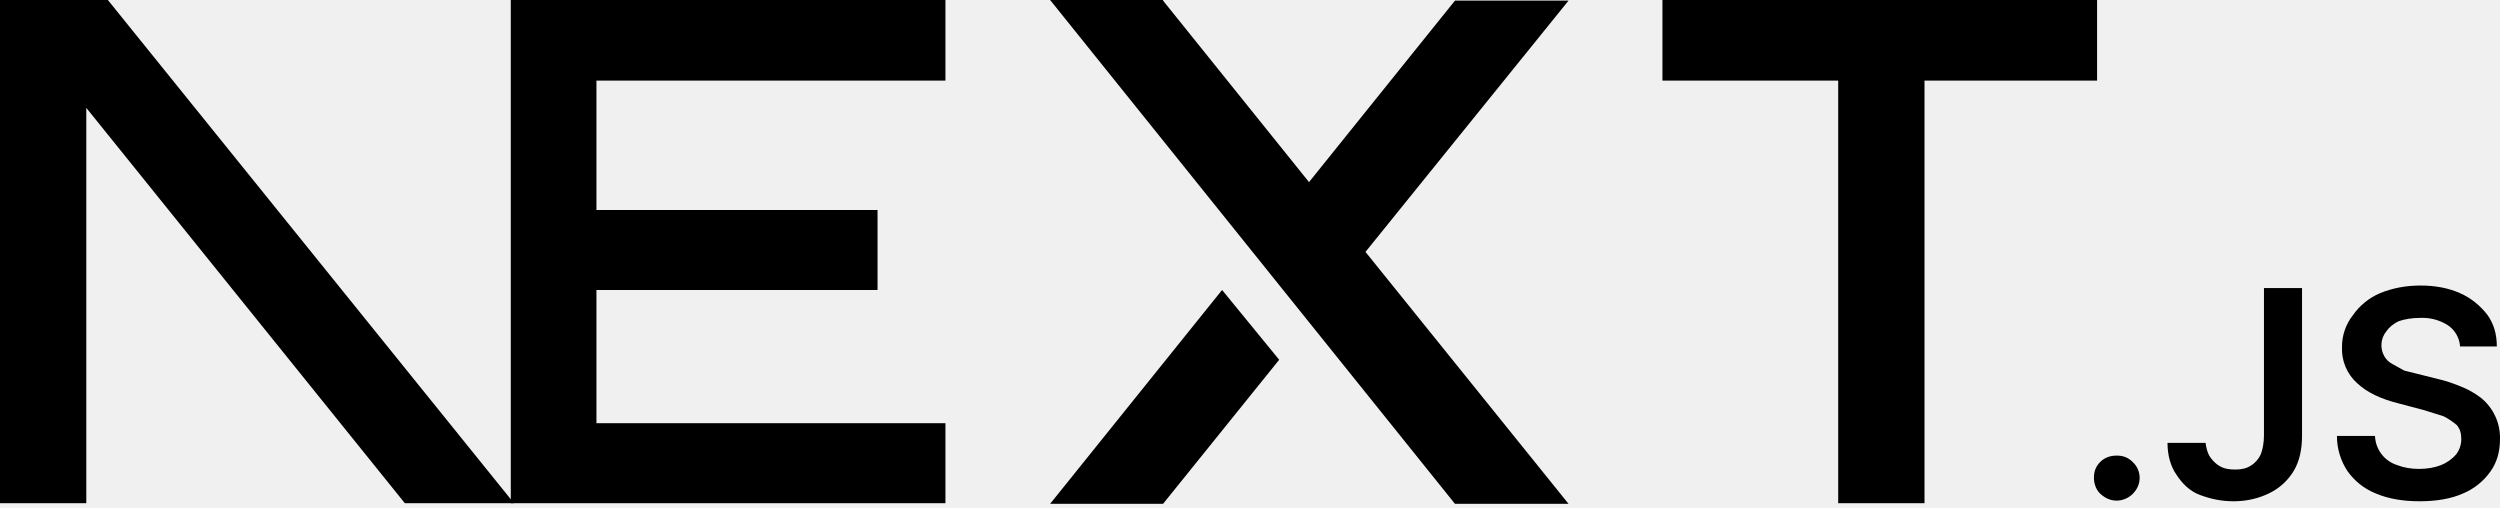
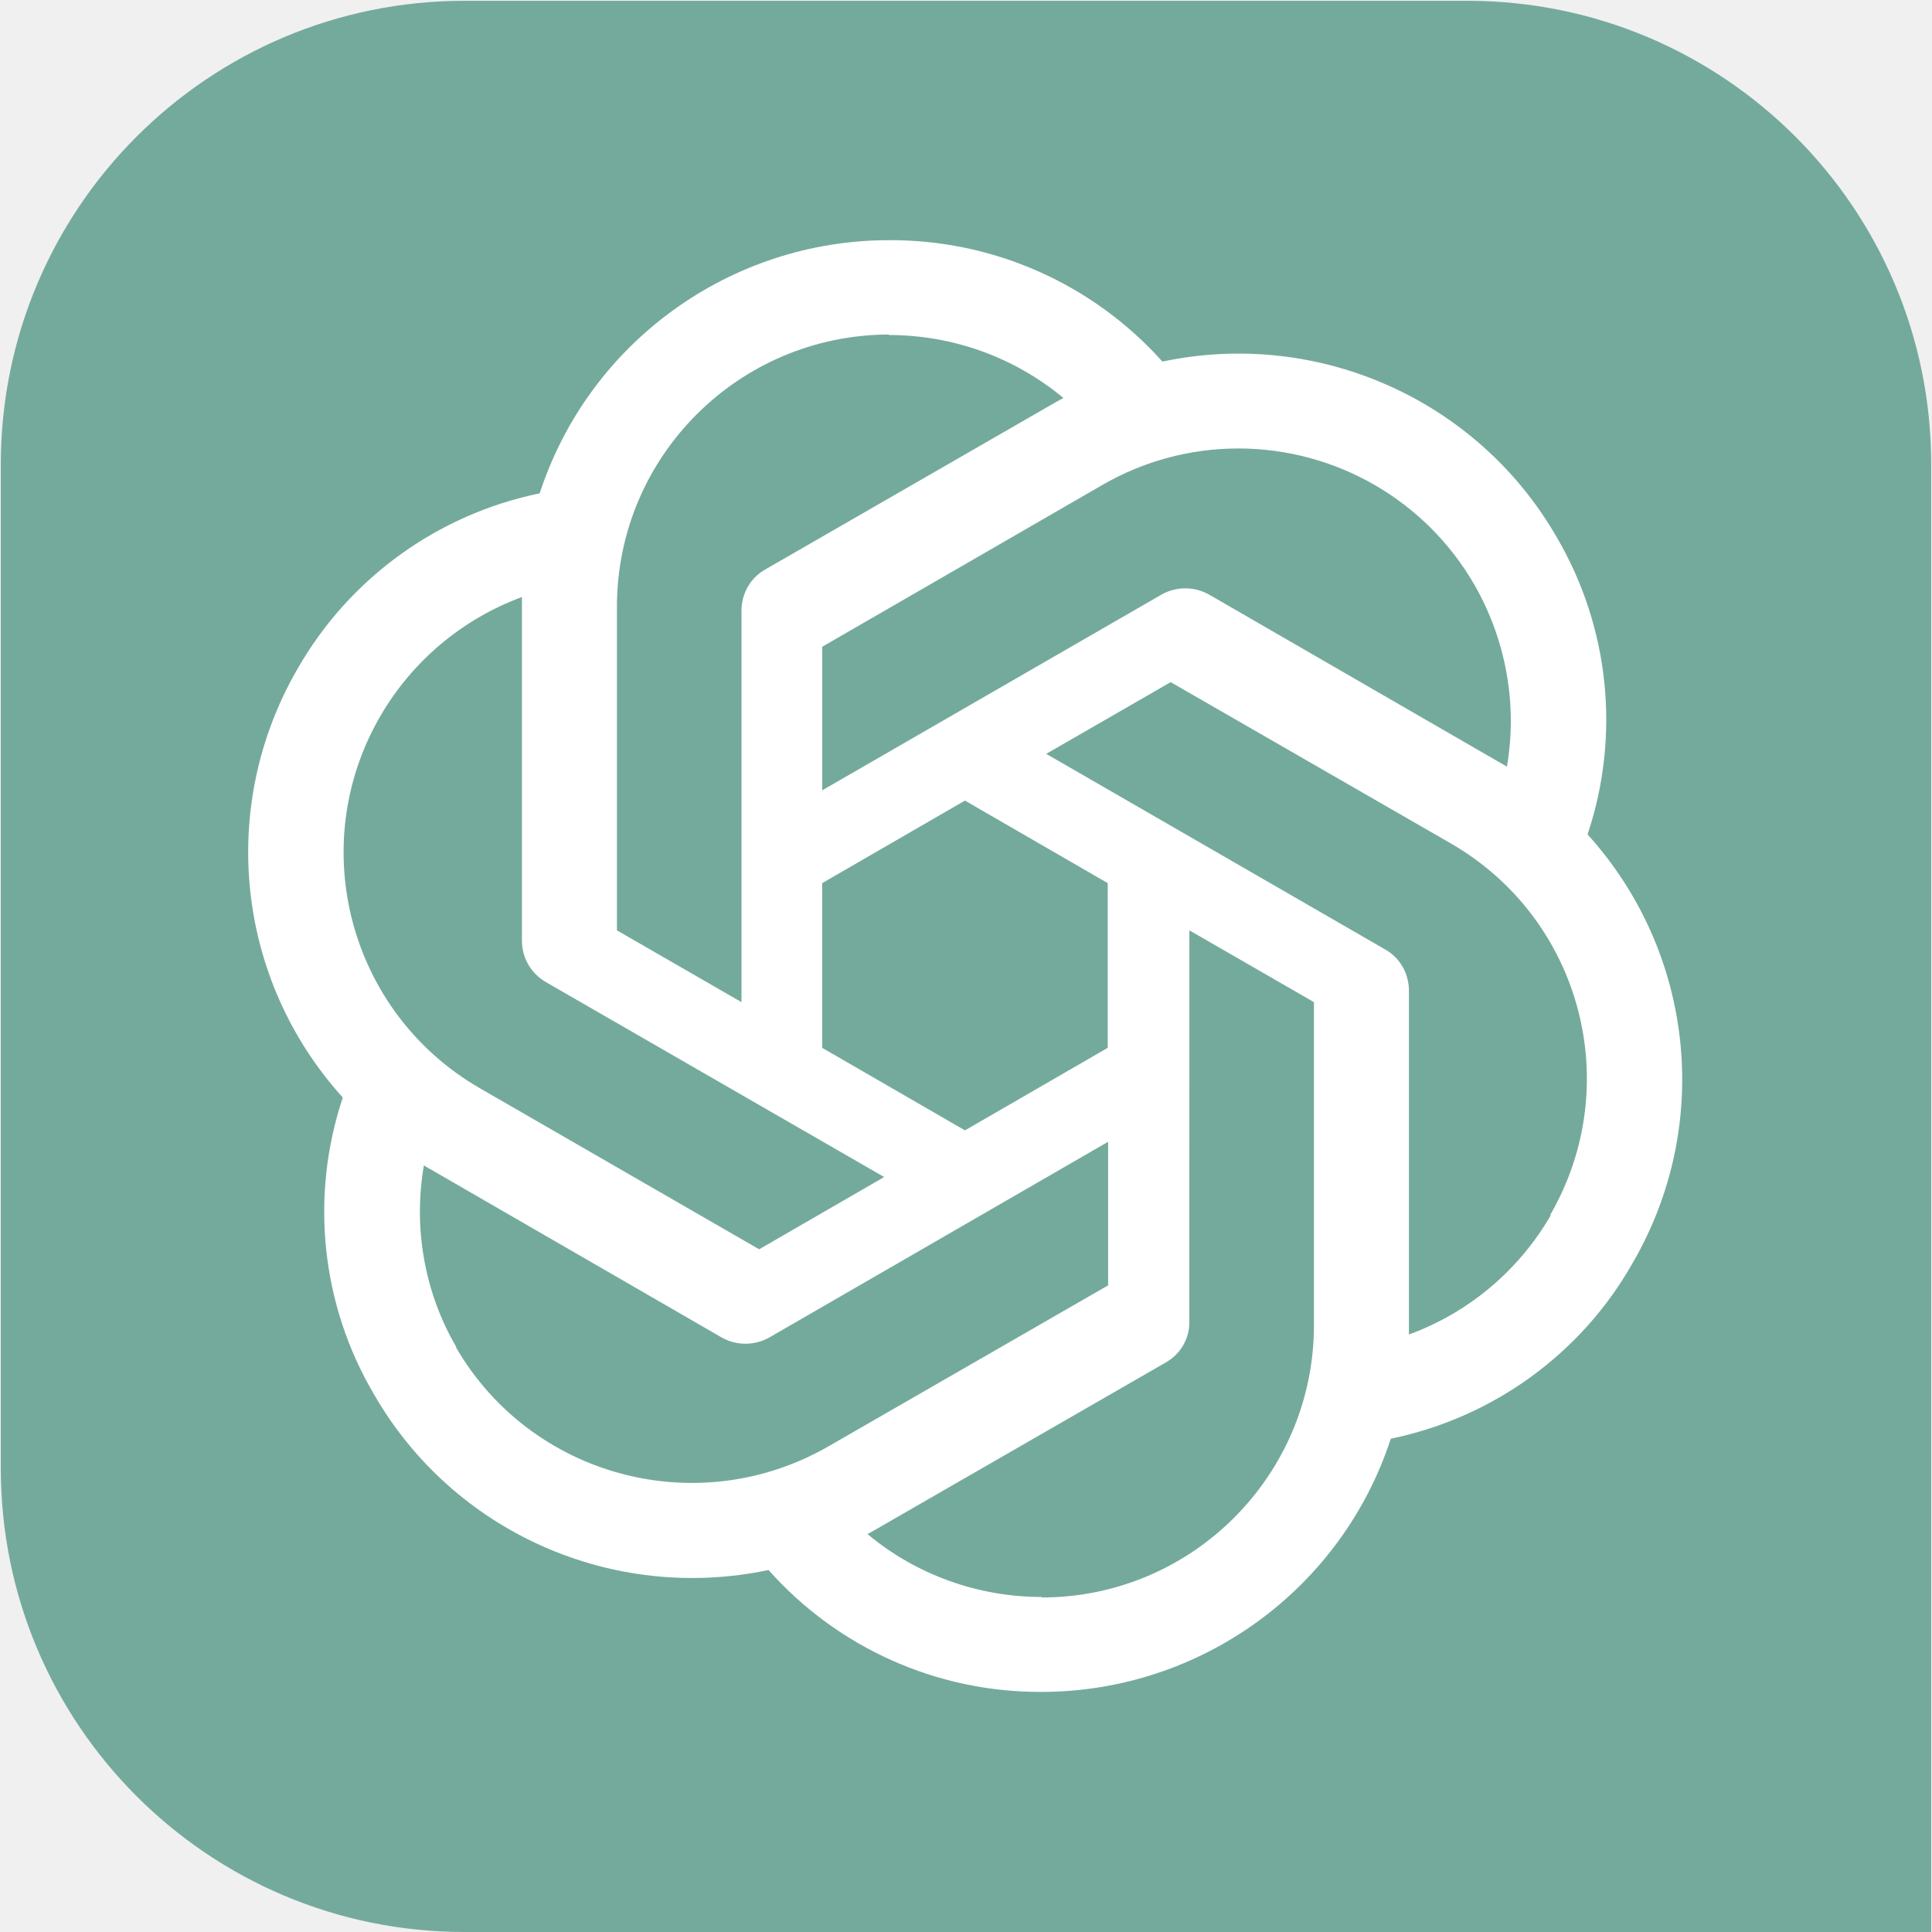
- <svg xmlns="http://www.w3.org/2000/svg" fill="none" viewBox="0 0 394 80">
-   <path fill="#000" d="M262 0h68.5v12.7h-27.2v66.6h-13.6V12.7H262V0ZM149 0v12.7H94v20.4h44.3v12.6H94v21h55v12.6H80.5V0h68.7zm34.3 0h-17.8l63.8 79.4h17.9l-32-39.7 32-39.6h-17.9l-23 28.6-23-28.6zm18.3 56.7-9-11-27.1 33.7h17.8l18.3-22.7z" />
-   <path fill="#000" d="M81 79.3 17 0H0v79.3h13.6V17l50.2 62.3H81Zm252.6-.4c-1 0-1.8-.4-2.5-1s-1.1-1.6-1.1-2.6.3-1.8 1-2.5 1.6-1 2.6-1 1.8.3 2.5 1a3.4 3.4 0 0 1 .6 4.3 3.7 3.7 0 0 1-3 1.8zm23.2-33.5h6v23.3c0 2.1-.4 4-1.3 5.5a9.1 9.1 0 0 1-3.8 3.5c-1.6.8-3.5 1.3-5.7 1.3-2 0-3.7-.4-5.3-1s-2.8-1.8-3.7-3.2c-.9-1.3-1.4-3-1.4-5h6c.1.8.3 1.6.7 2.2s1 1.2 1.6 1.5c.7.4 1.5.5 2.4.5 1 0 1.8-.2 2.4-.6a4 4 0 0 0 1.6-1.8c.3-.8.5-1.8.5-3V45.5zm30.9 9.1a4.4 4.4 0 0 0-2-3.3 7.5 7.5 0 0 0-4.3-1.1c-1.3 0-2.4.2-3.3.5-.9.4-1.6 1-2 1.6a3.5 3.5 0 0 0-.3 4c.3.5.7.9 1.3 1.2l1.8 1 2 .5 3.2.8c1.3.3 2.5.7 3.7 1.2a13 13 0 0 1 3.2 1.8 8.1 8.1 0 0 1 3 6.5c0 2-.5 3.7-1.5 5.1a10 10 0 0 1-4.4 3.5c-1.8.8-4.1 1.2-6.8 1.2-2.6 0-4.9-.4-6.8-1.2-2-.8-3.4-2-4.5-3.5a10 10 0 0 1-1.7-5.6h6a5 5 0 0 0 3.5 4.6c1 .4 2.2.6 3.4.6 1.3 0 2.5-.2 3.5-.6 1-.4 1.8-1 2.4-1.7a4 4 0 0 0 .8-2.4c0-.9-.2-1.6-.7-2.2a11 11 0 0 0-2.1-1.4l-3.2-1-3.8-1c-2.8-.7-5-1.7-6.6-3.2a7.2 7.2 0 0 1-2.4-5.7 8 8 0 0 1 1.7-5 10 10 0 0 1 4.3-3.5c2-.8 4-1.2 6.4-1.2 2.3 0 4.4.4 6.2 1.2 1.8.8 3.2 2 4.3 3.4 1 1.4 1.5 3 1.5 5h-5.8z" />
+ <svg xmlns="http://www.w3.org/2000/svg" viewBox="0 0 2406 2406">
+   <path d="M1 578.4C1 259.5 259.5 1 578.4 1h1249.1c319 0 577.5 258.5 577.5 577.4V2406H578.4C259.5 2406 1 2147.5 1 1828.6V578.4z" fill="#74aa9c" />
+   <path d="M1107.3 299.1c-198 0-373.9 127.3-435.2 315.3C544.8 640.6 434.9 720.2 370.5 833c-99.3 171.4-76.6 386.9 56.4 533.8-41.1 123.1-27 257.7 38.6 369.2 98.7 172 297.3 260.2 491.6 219.2 86.1 97 209.8 152.3 339.6 151.8 198 0 373.9-127.3 435.3-315.3 127.5-26.3 237.2-105.9 301-218.5 99.9-171.4 77.2-386.9-55.8-533.9v-.6c41.1-123.1 27-257.8-38.6-369.8-98.7-171.4-297.3-259.6-491-218.6-86.6-96.8-210.5-151.8-340.3-151.2zm0 117.5-.6.6c79.7 0 156.3 27.5 217.6 78.4-2.5 1.2-7.4 4.3-11 6.1L952.8 709.3c-18.4 10.4-29.4 30-29.4 51.4V1248l-155.1-89.4V755.8c-.1-187.1 151.6-338.9 339-339.2zm434.2 141.9c121.6-.2 234 64.5 294.7 169.8 39.2 68.6 53.9 148.8 40.4 226.5-2.5-1.8-7.3-4.3-10.4-6.1l-360.4-208.2c-18.4-10.4-41-10.4-59.4 0L1024 984.2V805.4L1372.7 604c51.3-29.7 109.5-45.4 168.8-45.5zM650 743.5v427.9c0 21.4 11 40.4 29.4 51.4l421.7 243-155.7 90L597.2 1355c-162-93.8-217.4-300.9-123.8-462.8C513.1 823.6 575.5 771 650 743.5zm807.9 106 348.8 200.8c162.5 93.7 217.6 300.6 123.8 462.8l.6.6c-39.8 68.6-102.4 121.2-176.5 148.2v-428c0-21.4-11-41-29.4-51.4l-422.3-243.7 155-89.3zM1201.7 997l177.8 102.8v205.1l-177.8 102.8-177.8-102.8v-205.1L1201.7 997zm279.5 161.6 155.1 89.4v402.2c0 187.3-152 339.2-339 339.2v-.6c-79.1 0-156.3-27.6-217-78.4 2.5-1.2 8-4.3 11-6.1l360.4-207.5c18.4-10.4 30-30 29.4-51.4l.1-486.8zM1380 1421.9v178.8l-348.8 200.8c-162.5 93.1-369.6 38-463.4-123.7h.6c-39.8-68-54-148.8-40.5-226.5 2.5 1.8 7.4 4.3 10.4 6.1l360.4 208.2c18.4 10.4 41 10.4 59.4 0l421.9-243.7z" fill="white" />
</svg>
